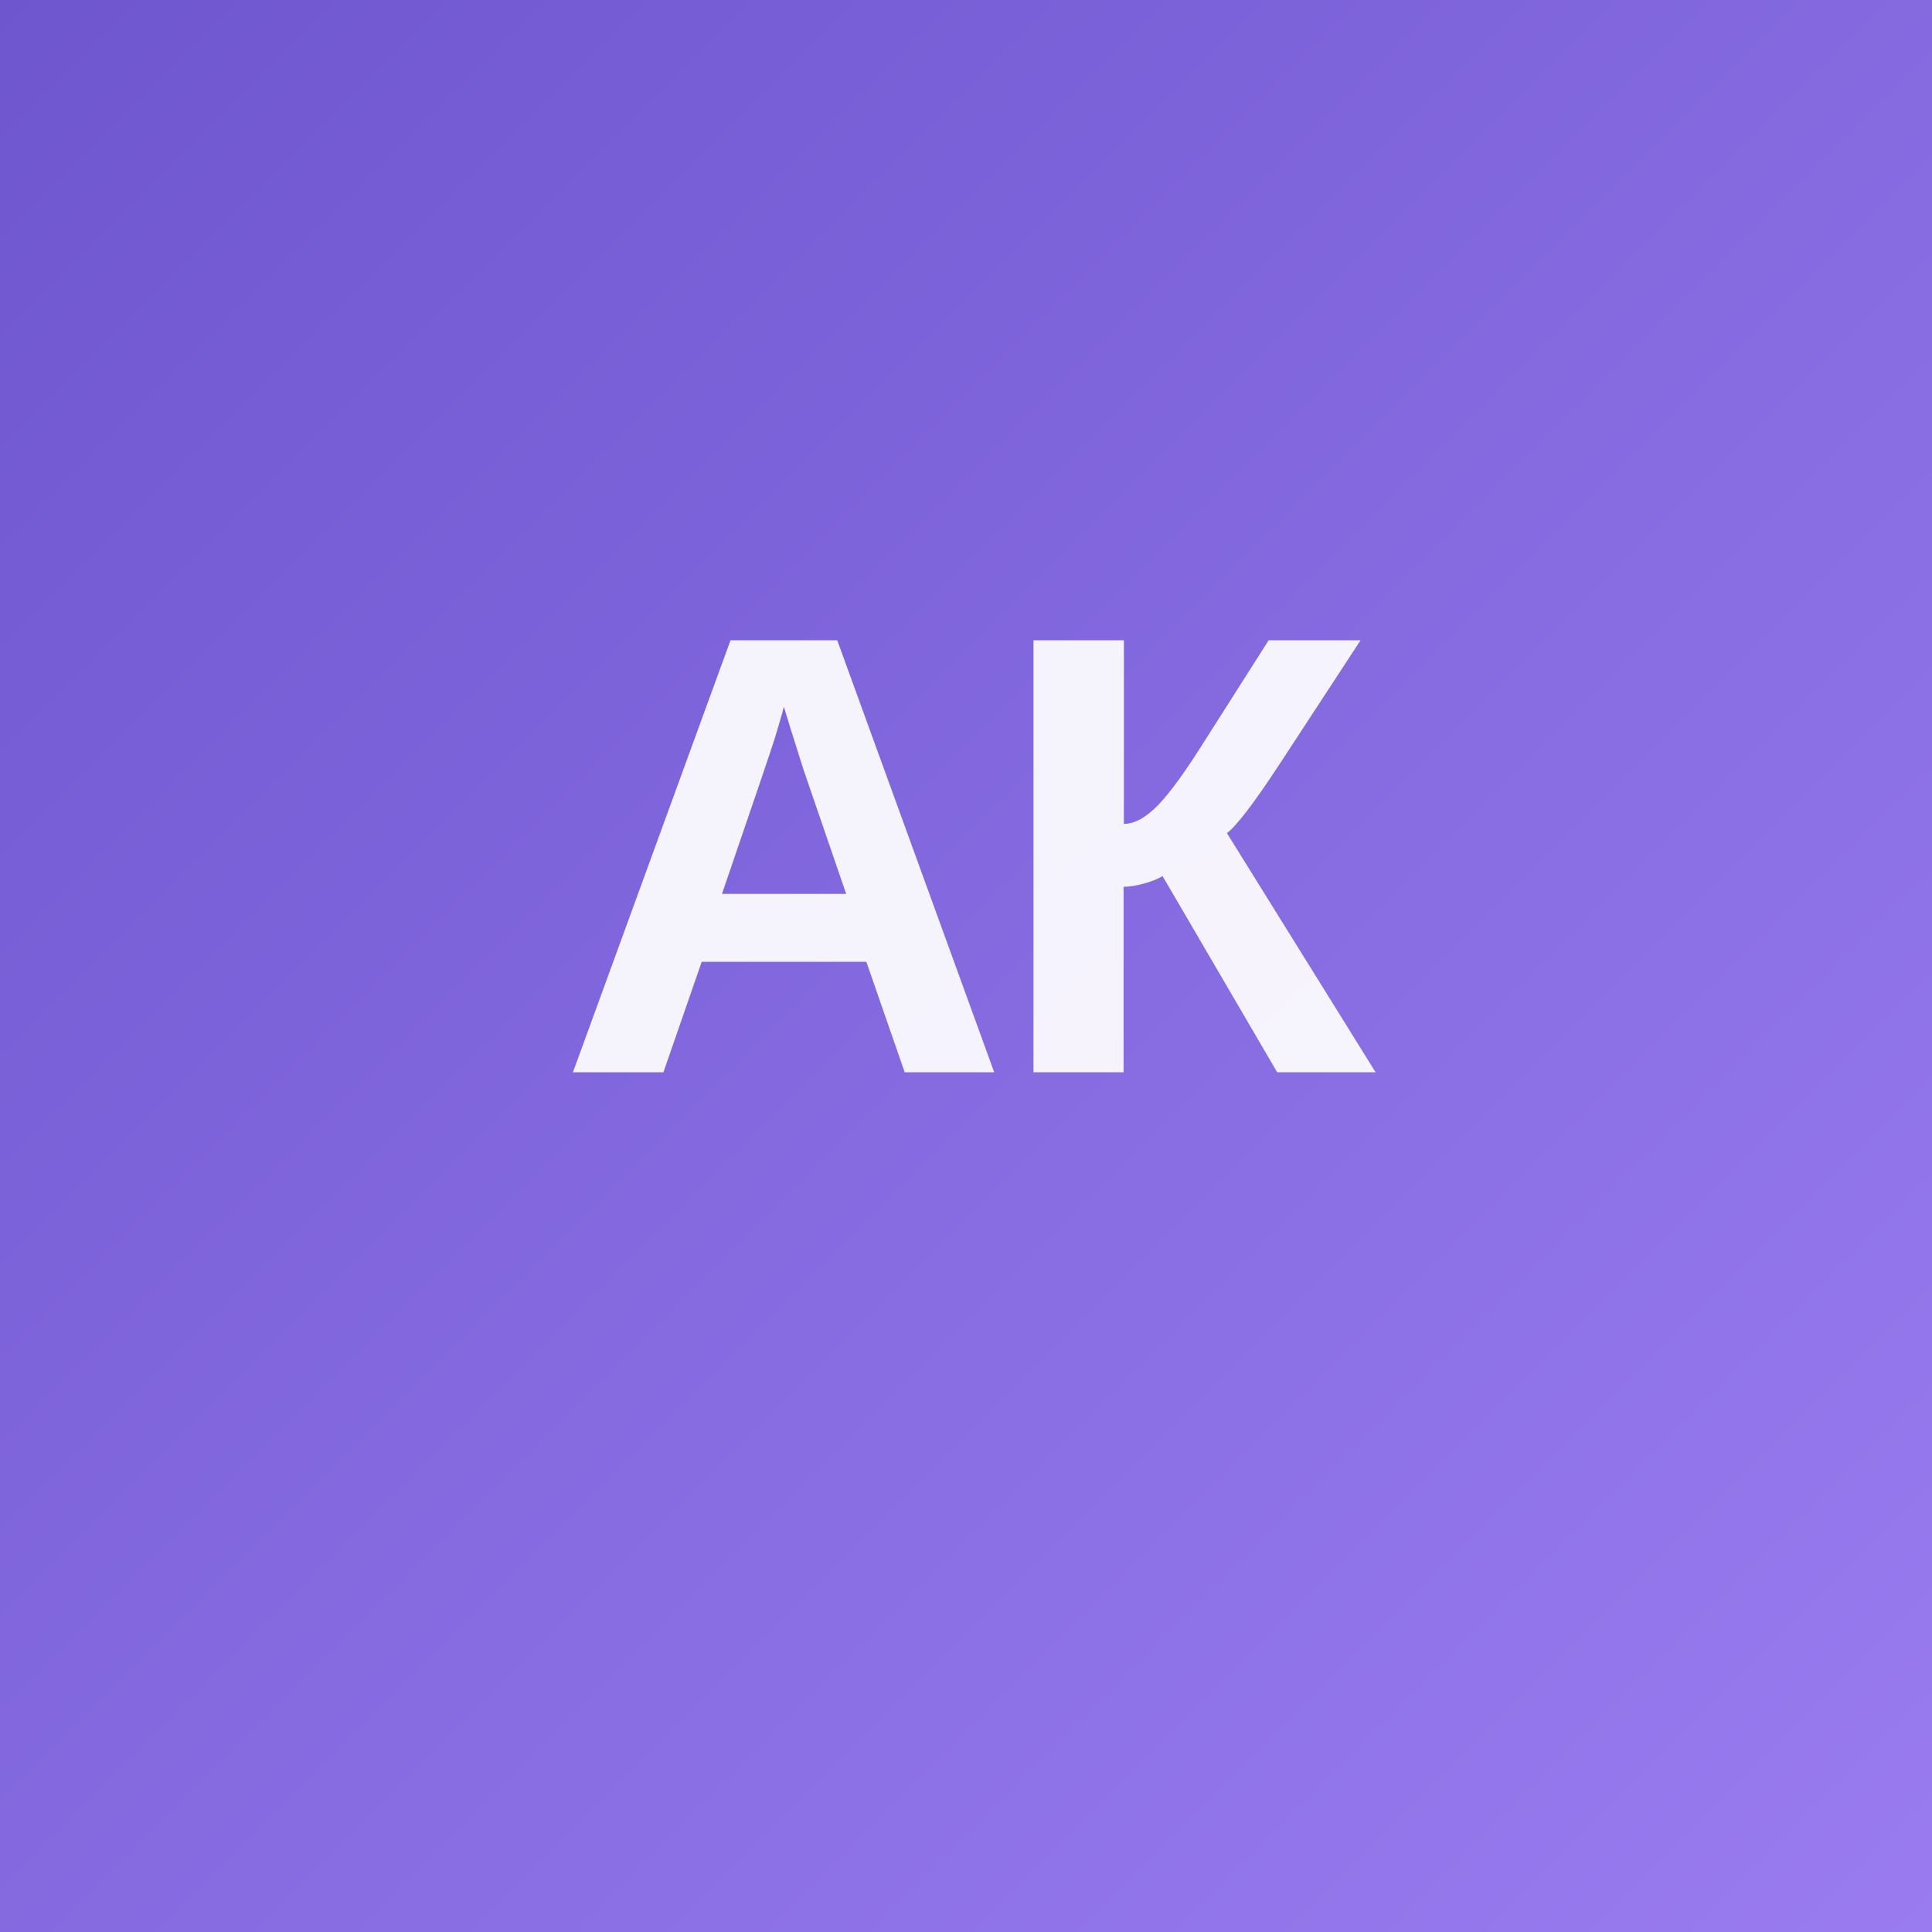
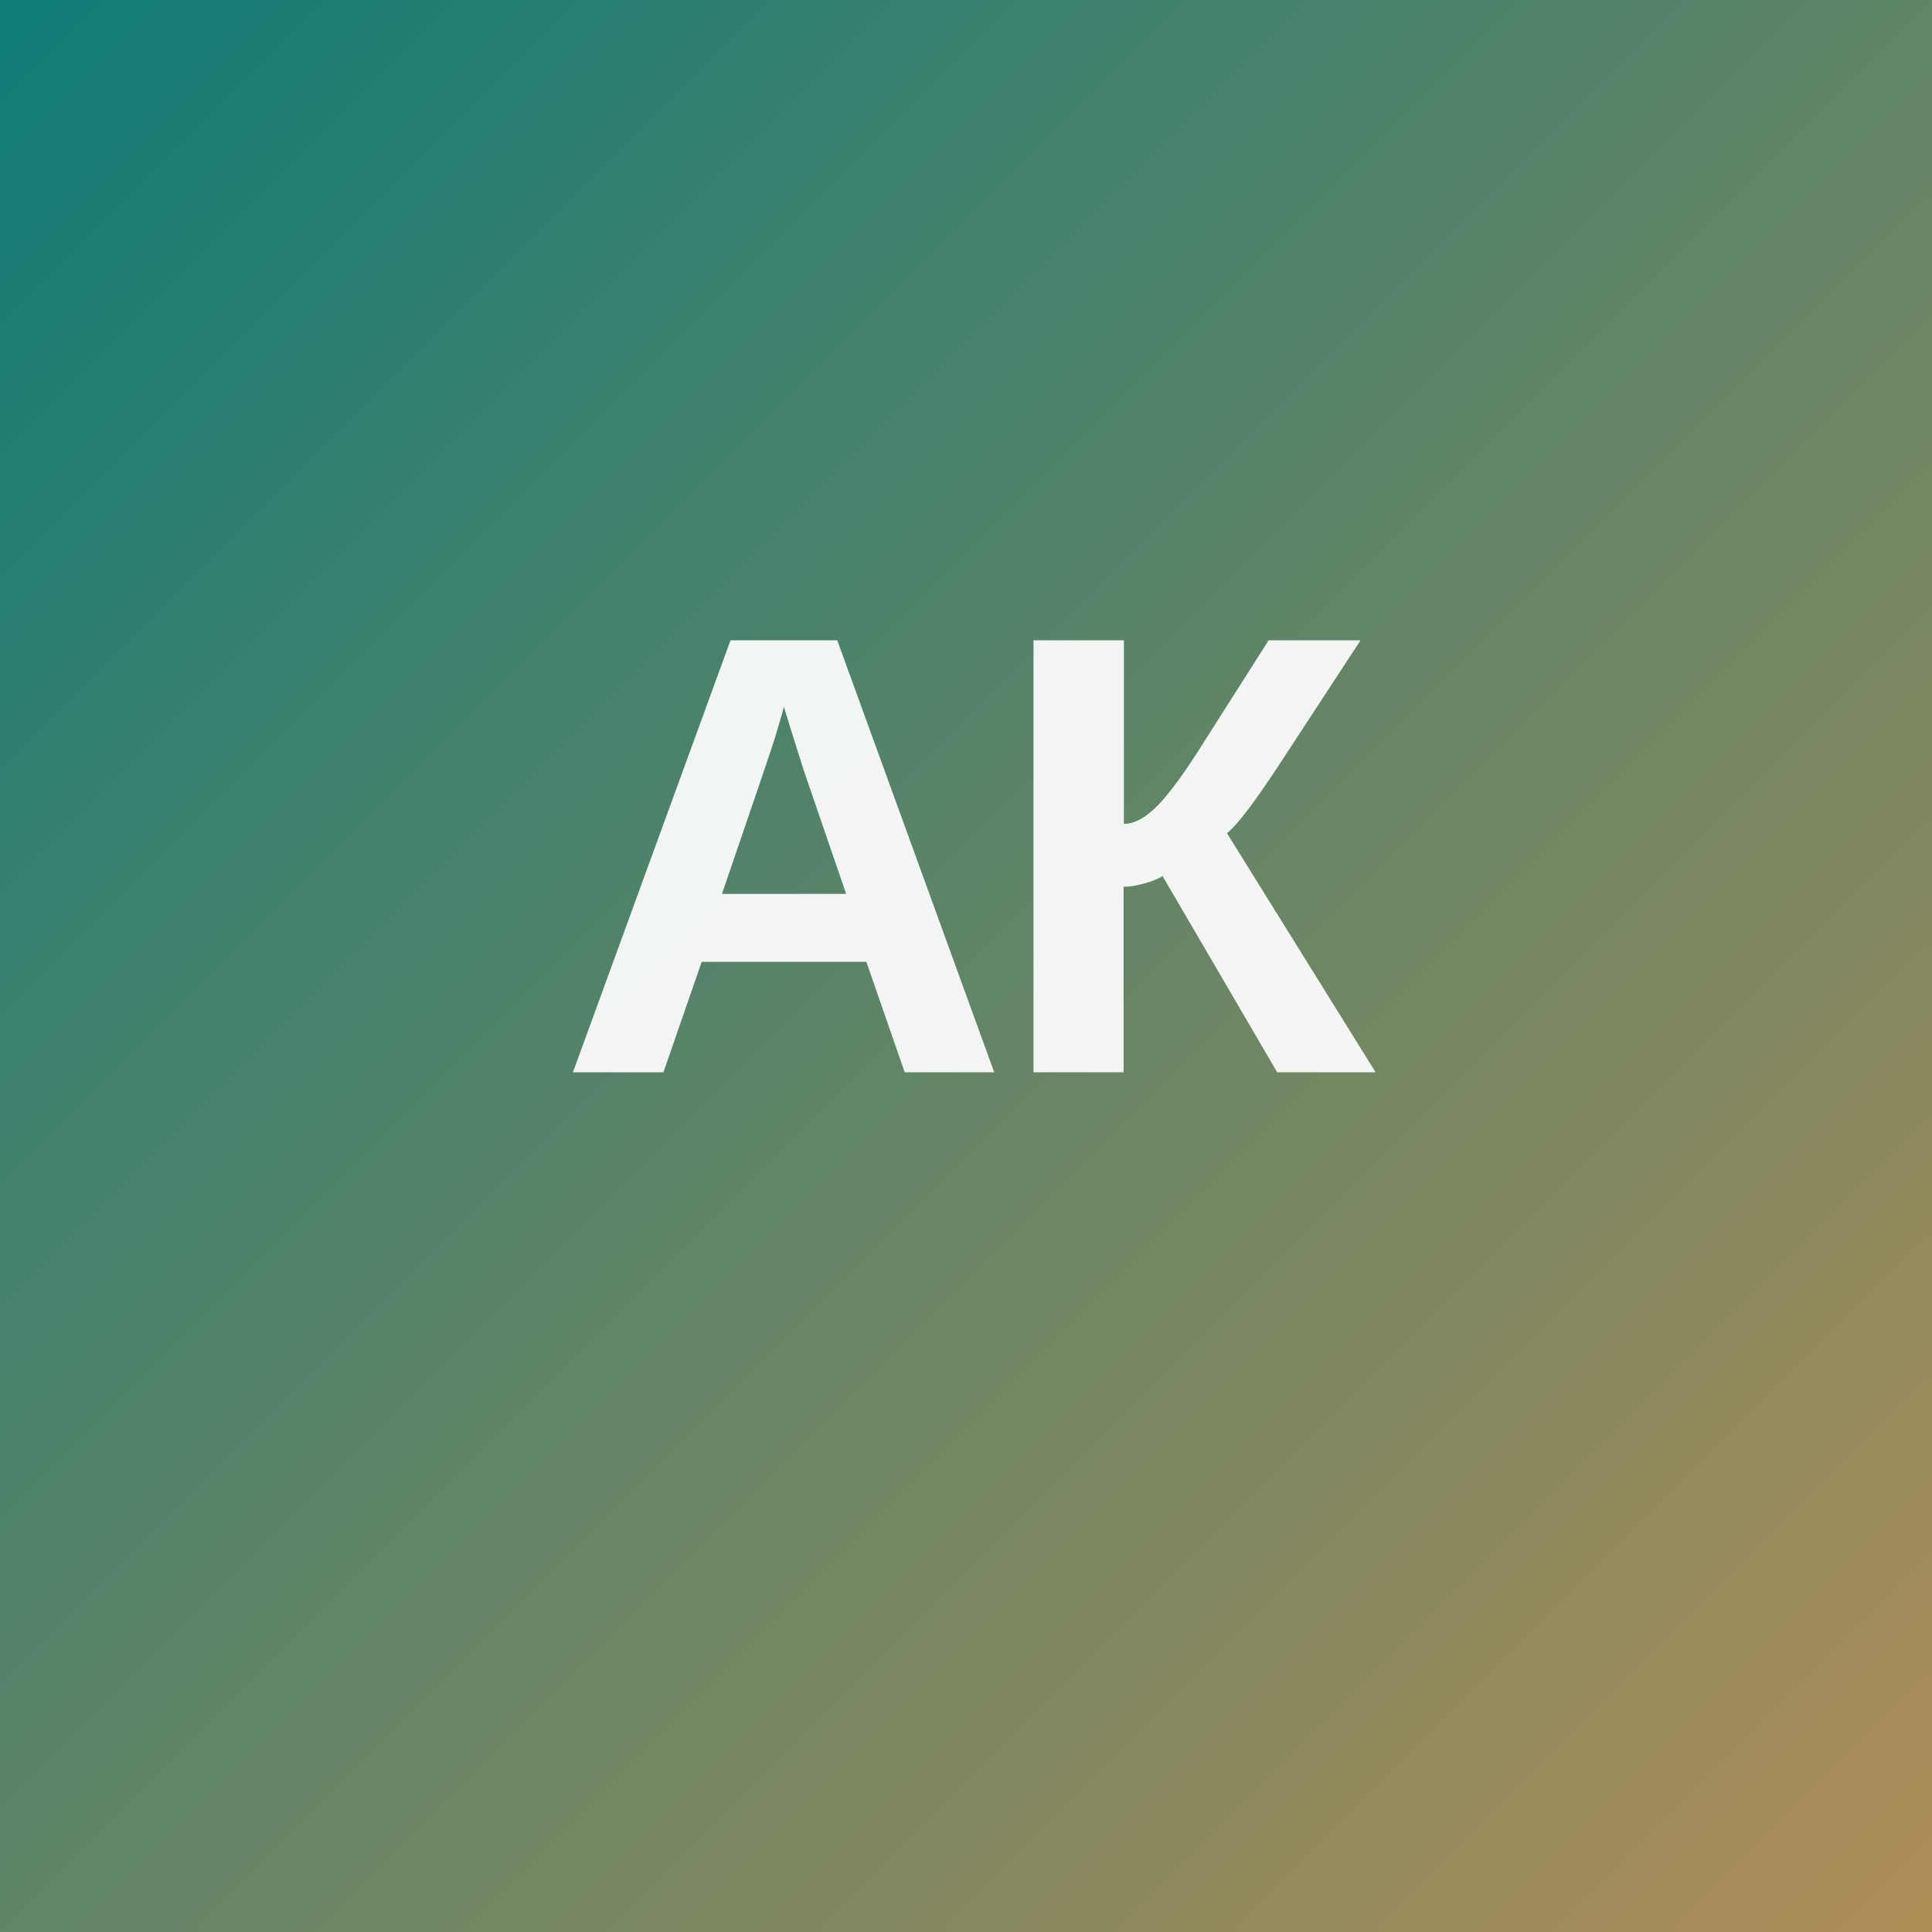
<svg xmlns="http://www.w3.org/2000/svg" width="400" height="400" viewBox="0 0 400 400">
  <defs>
    <linearGradient id="g" x1="0" y1="0" x2="1" y2="1">
-       <stop offset="0%" stop-color="#6E56CF" />
-       <stop offset="100%" stop-color="#9A7CF0" />
+       <stop offset="0%" stop-color="#0F7C77" />
+       <stop offset="100%" stop-color="#B08D57" />
    </linearGradient>
  </defs>
  <rect width="400" height="400" fill="url(#g)" />
  <text x="200" y="222" font-family="system-ui, Arial, sans-serif" font-size="130" font-weight="600" letter-spacing="-4" fill="#ffffff" fill-opacity="0.92" text-anchor="middle">АК</text>
</svg>
